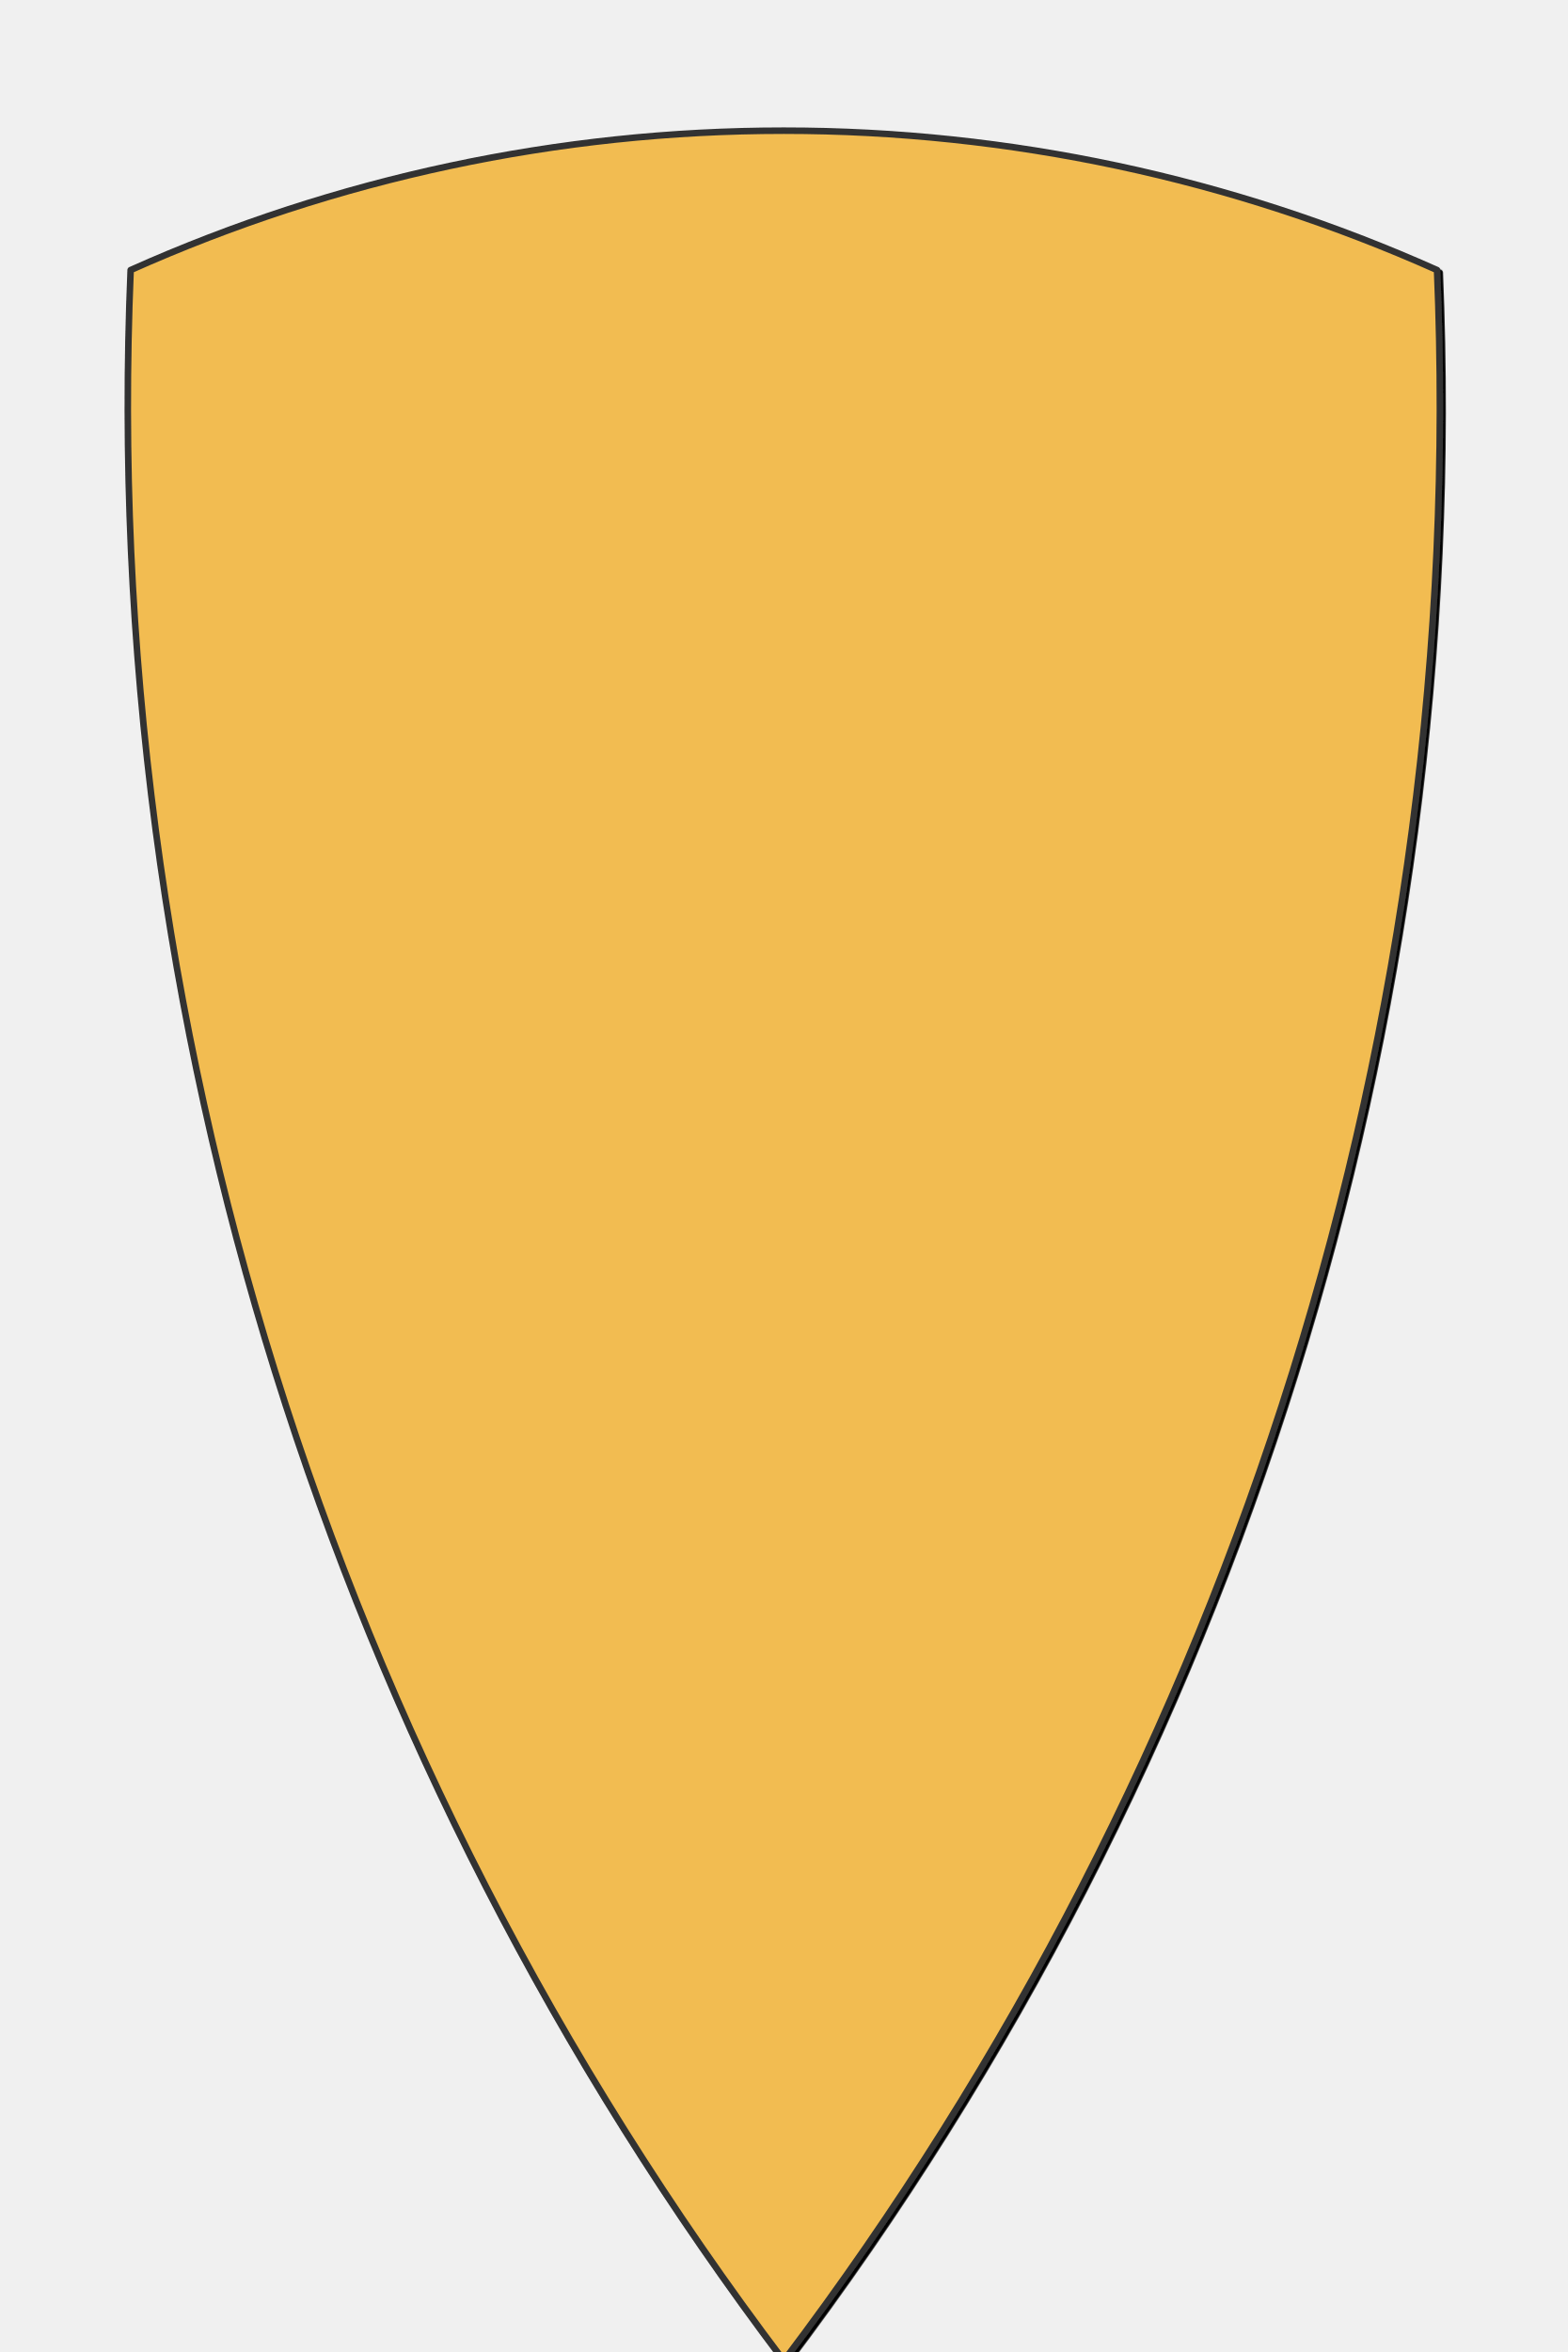
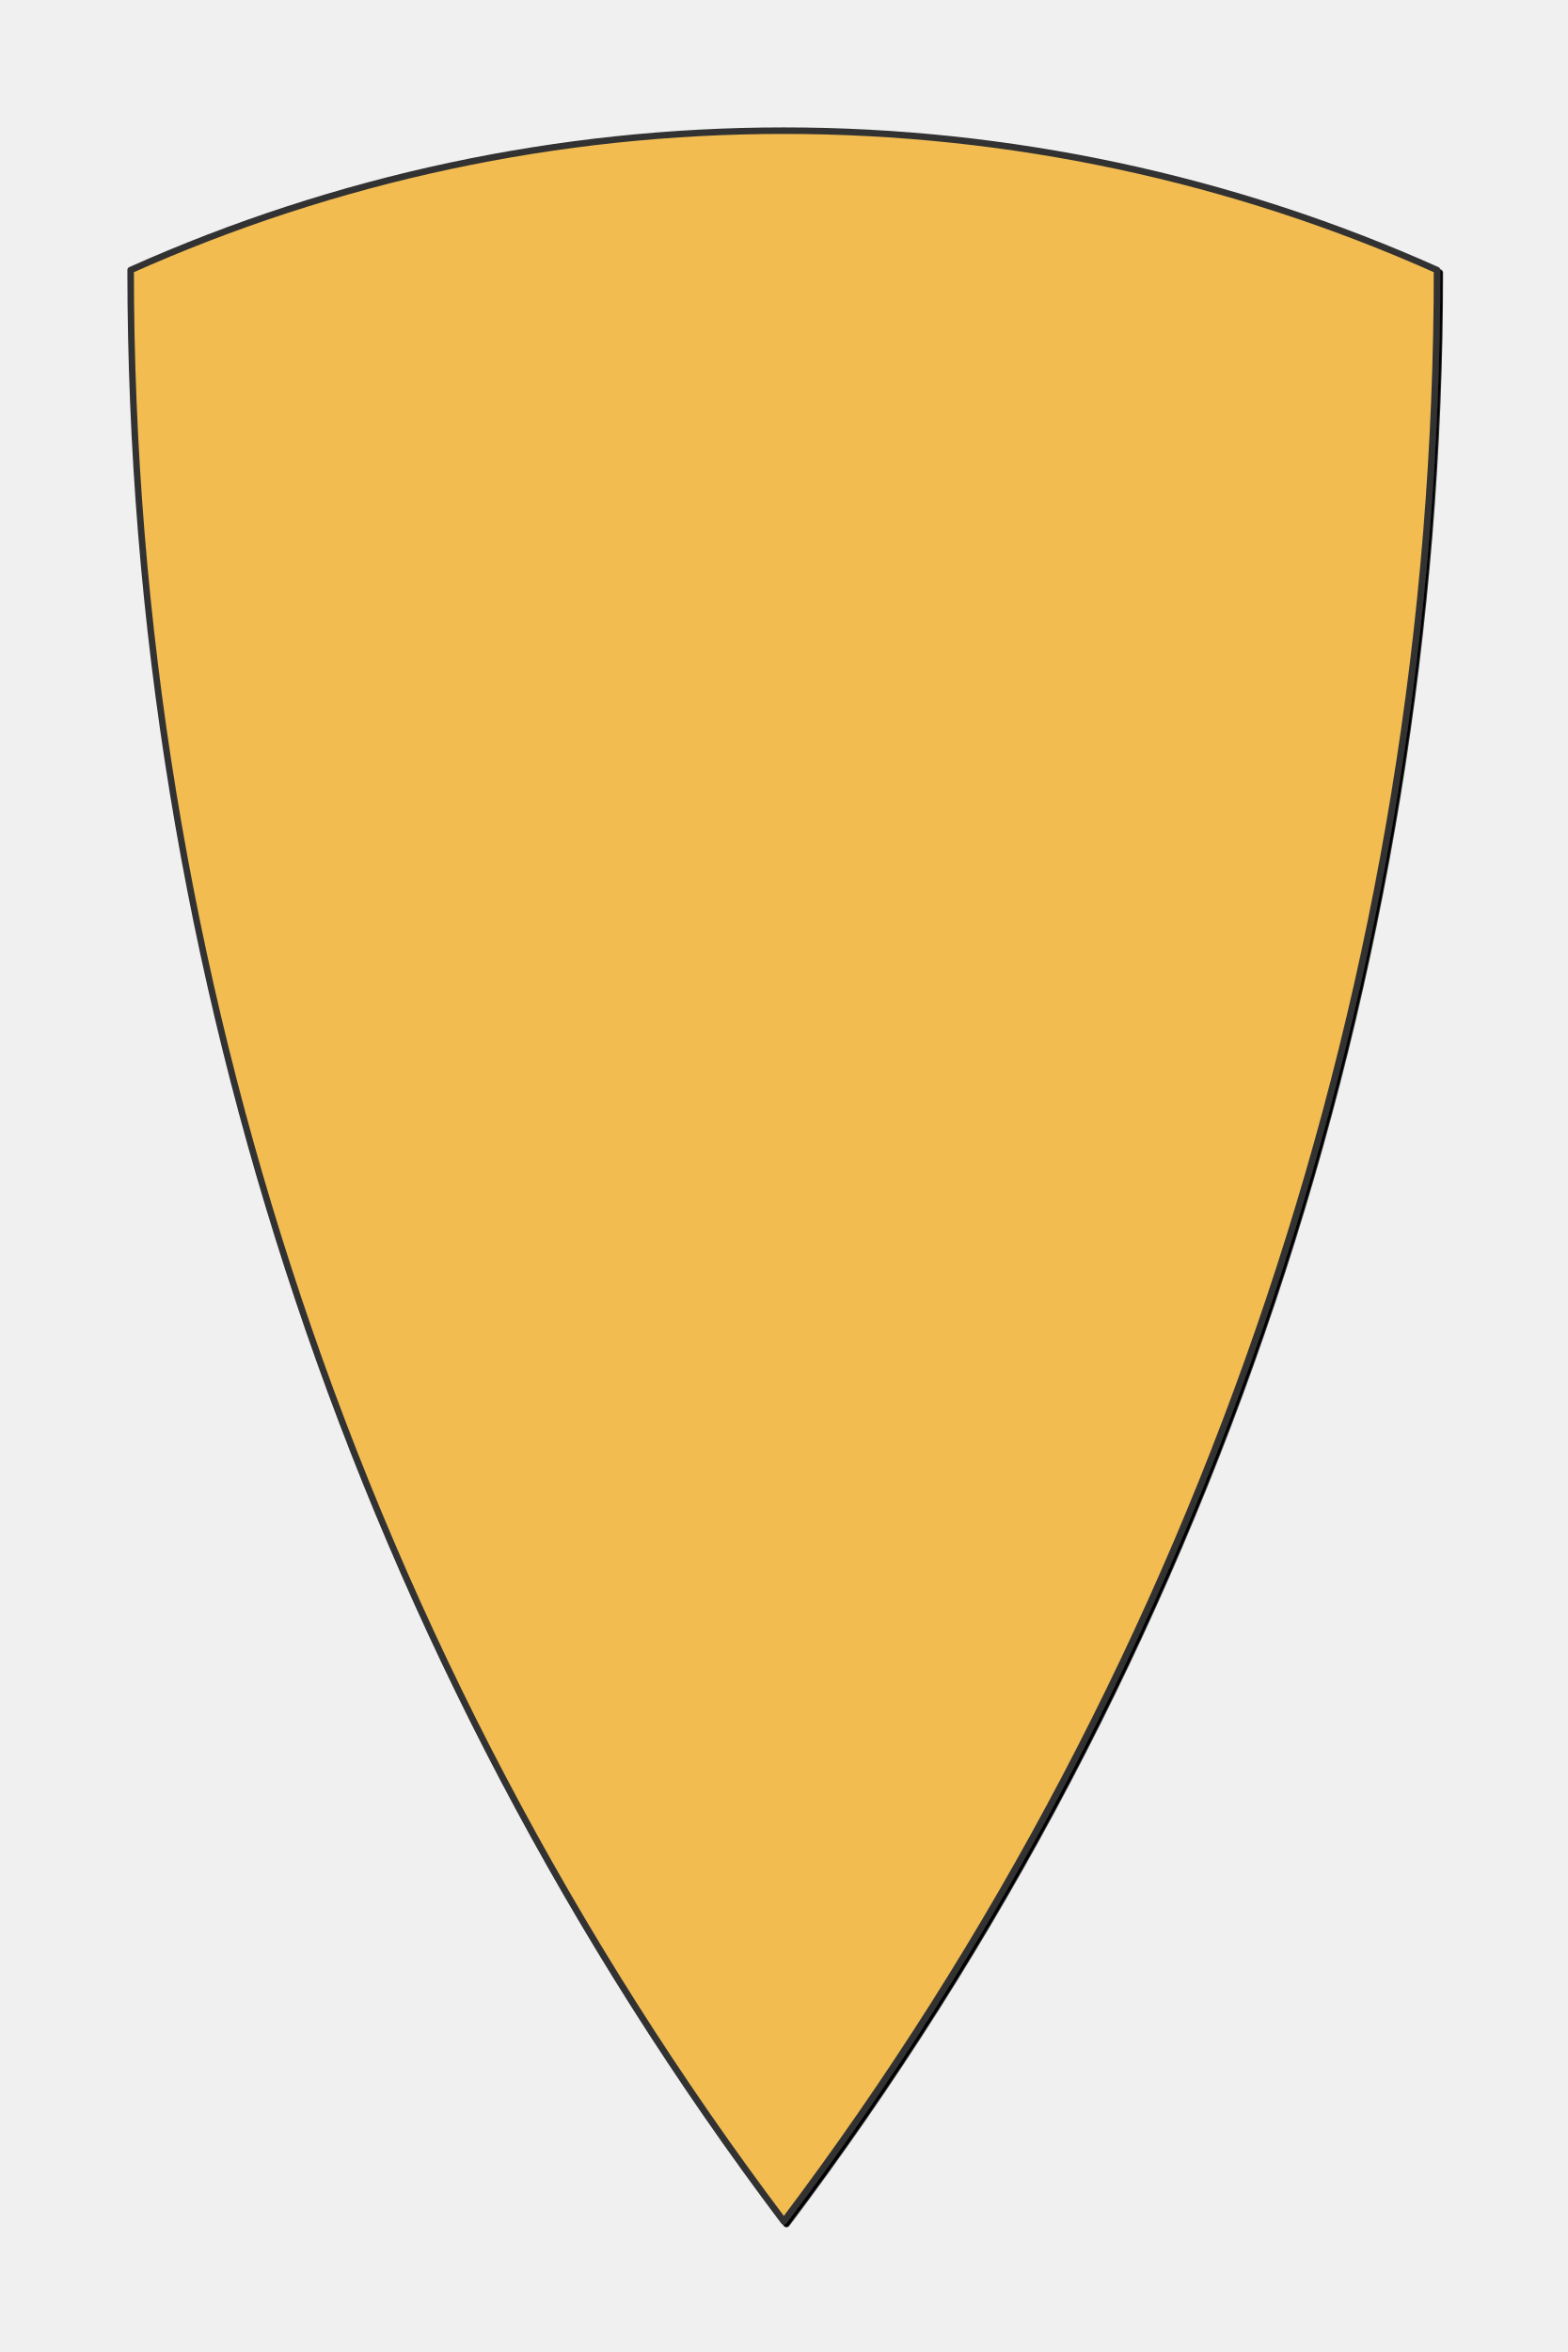
<svg xmlns="http://www.w3.org/2000/svg" preserveAspectRatio="xMidYMin slice" viewBox="0 0 120 180">
  <g filter="url(#a)" transform="translate(10 10)">
    <defs>
      <filter height="200%" id="a" width="200%" x="-20%" y="-20%">
        <feOffset dx=".2" dy=".2" in="SourceAlpha" result="offsetOut" />
        <feGaussianBlur in="offsetOut" result="blurOut" />
        <feBlend in2="blurOut" in="SourceGraphic" />
      </filter>
    </defs>
    <defs>
      <clipPath id="b">
-         <path d="M50 0a122.52 122.52 0 0 1 50 10.667 248.004 248.004 0 0 1-50 160 248.004 248.004 0 0 1-50-160A122.52 122.52 0 0 1 50 0z" fill="#fff" />
+         <path d="M50 0a122.52 122.52 0 0 1 50 10.667A248.004 248.004 0 0 1 50 160 248.004 248.004 0 0 1 0 10.667 122.52 122.52 0 0 1 50 0z" fill="#fff" />
      </clipPath>
    </defs>
    <g clip-path="url(#b)">
-       <path d="M50 0a122.52 122.52 0 0 1 50 10.667 248.004 248.004 0 0 1-50 160 248.004 248.004 0 0 1-50-160A122.52 122.52 0 0 1 50 0z" fill="#f0f0f0" />
+       <path d="M50 0a122.52 122.52 0 0 1 50 10.667A248.004 248.004 0 0 1 50 160 248.004 248.004 0 0 1 0 10.667 122.52 122.52 0 0 1 50 0z" fill="#f0f0f0" />
      <path fill="#f2bc51" d="M-500-500H600V600H-500z" style="pointer-events:visiblePainted;cursor:pointer" />
    </g>
-     <path d="M50 0a122.52 122.52 0 0 1 50 10.667 248.004 248.004 0 0 1-50 160 248.004 248.004 0 0 1-50-160A122.52 122.52 0 0 1 50 0z" fill="none" stroke-linecap="round" stroke-linejoin="round" stroke-width=".5" stroke="#333" />
+     <path d="M50 0a122.52 122.52 0 0 1 50 10.667A248.004 248.004 0 0 1 50 160 248.004 248.004 0 0 1 0 10.667 122.52 122.52 0 0 1 50 0z" fill="none" stroke-linecap="round" stroke-linejoin="round" stroke-width=".5" stroke="#333" />
  </g>
</svg>
